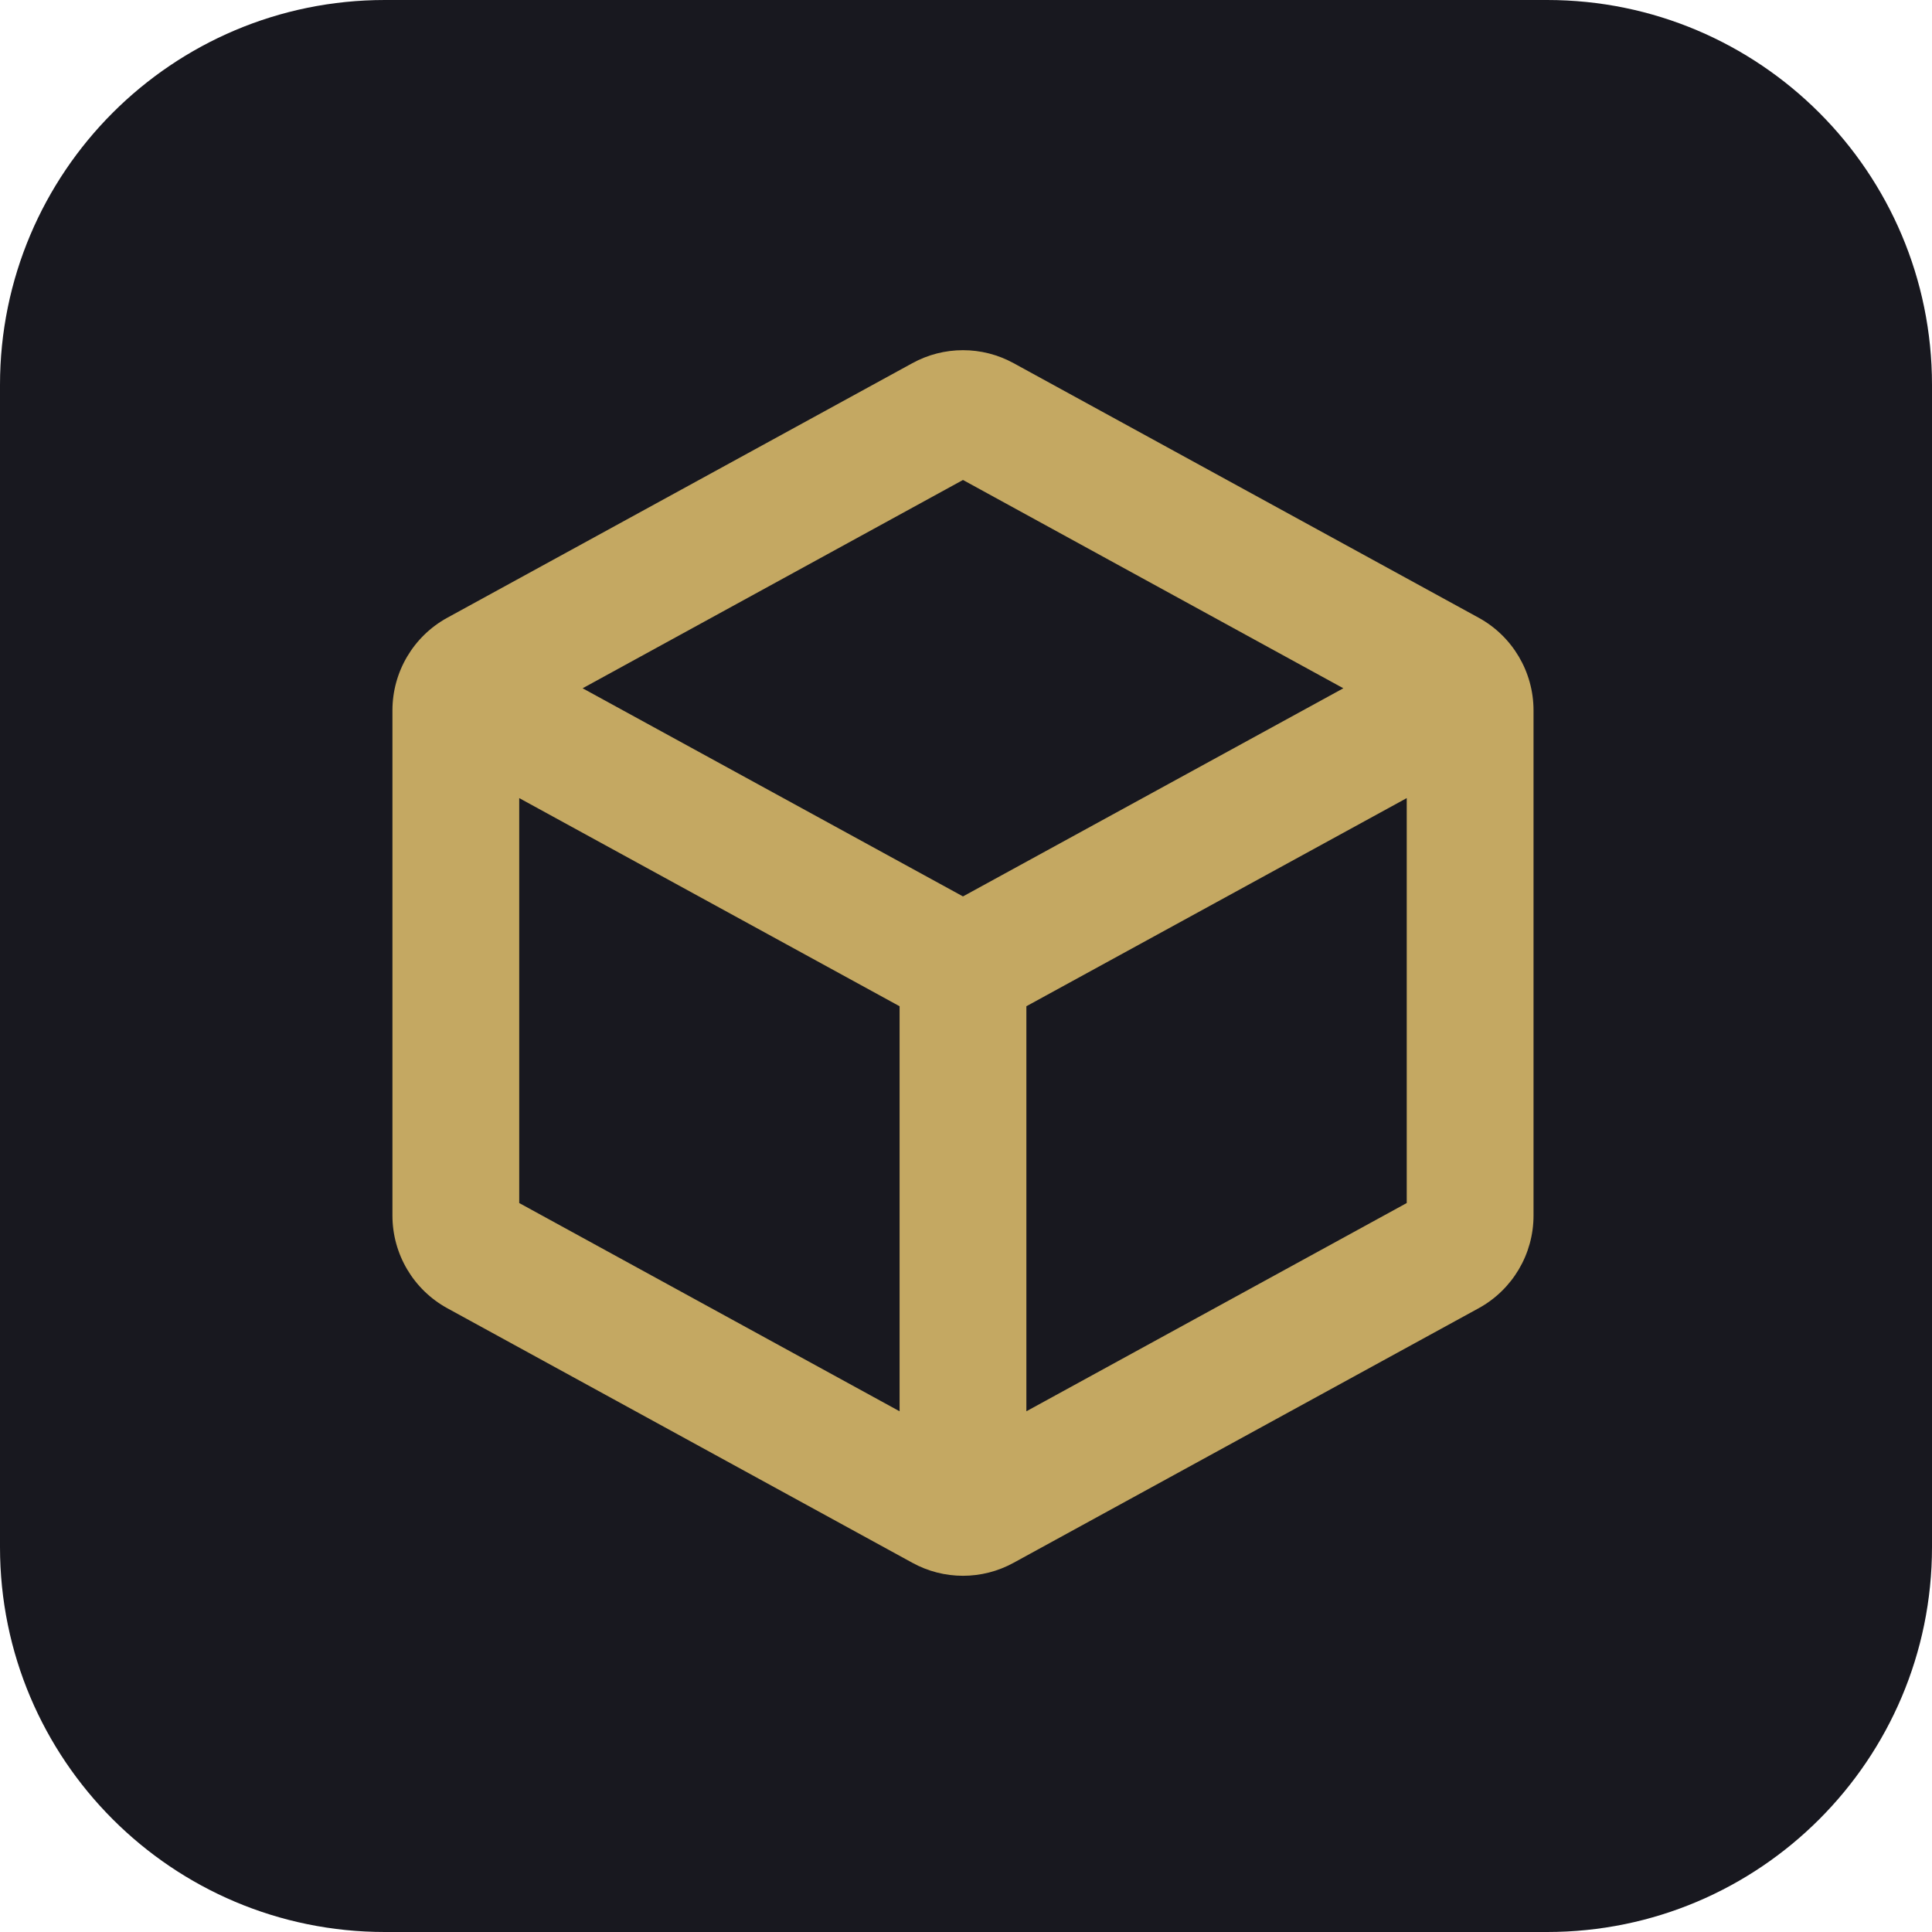
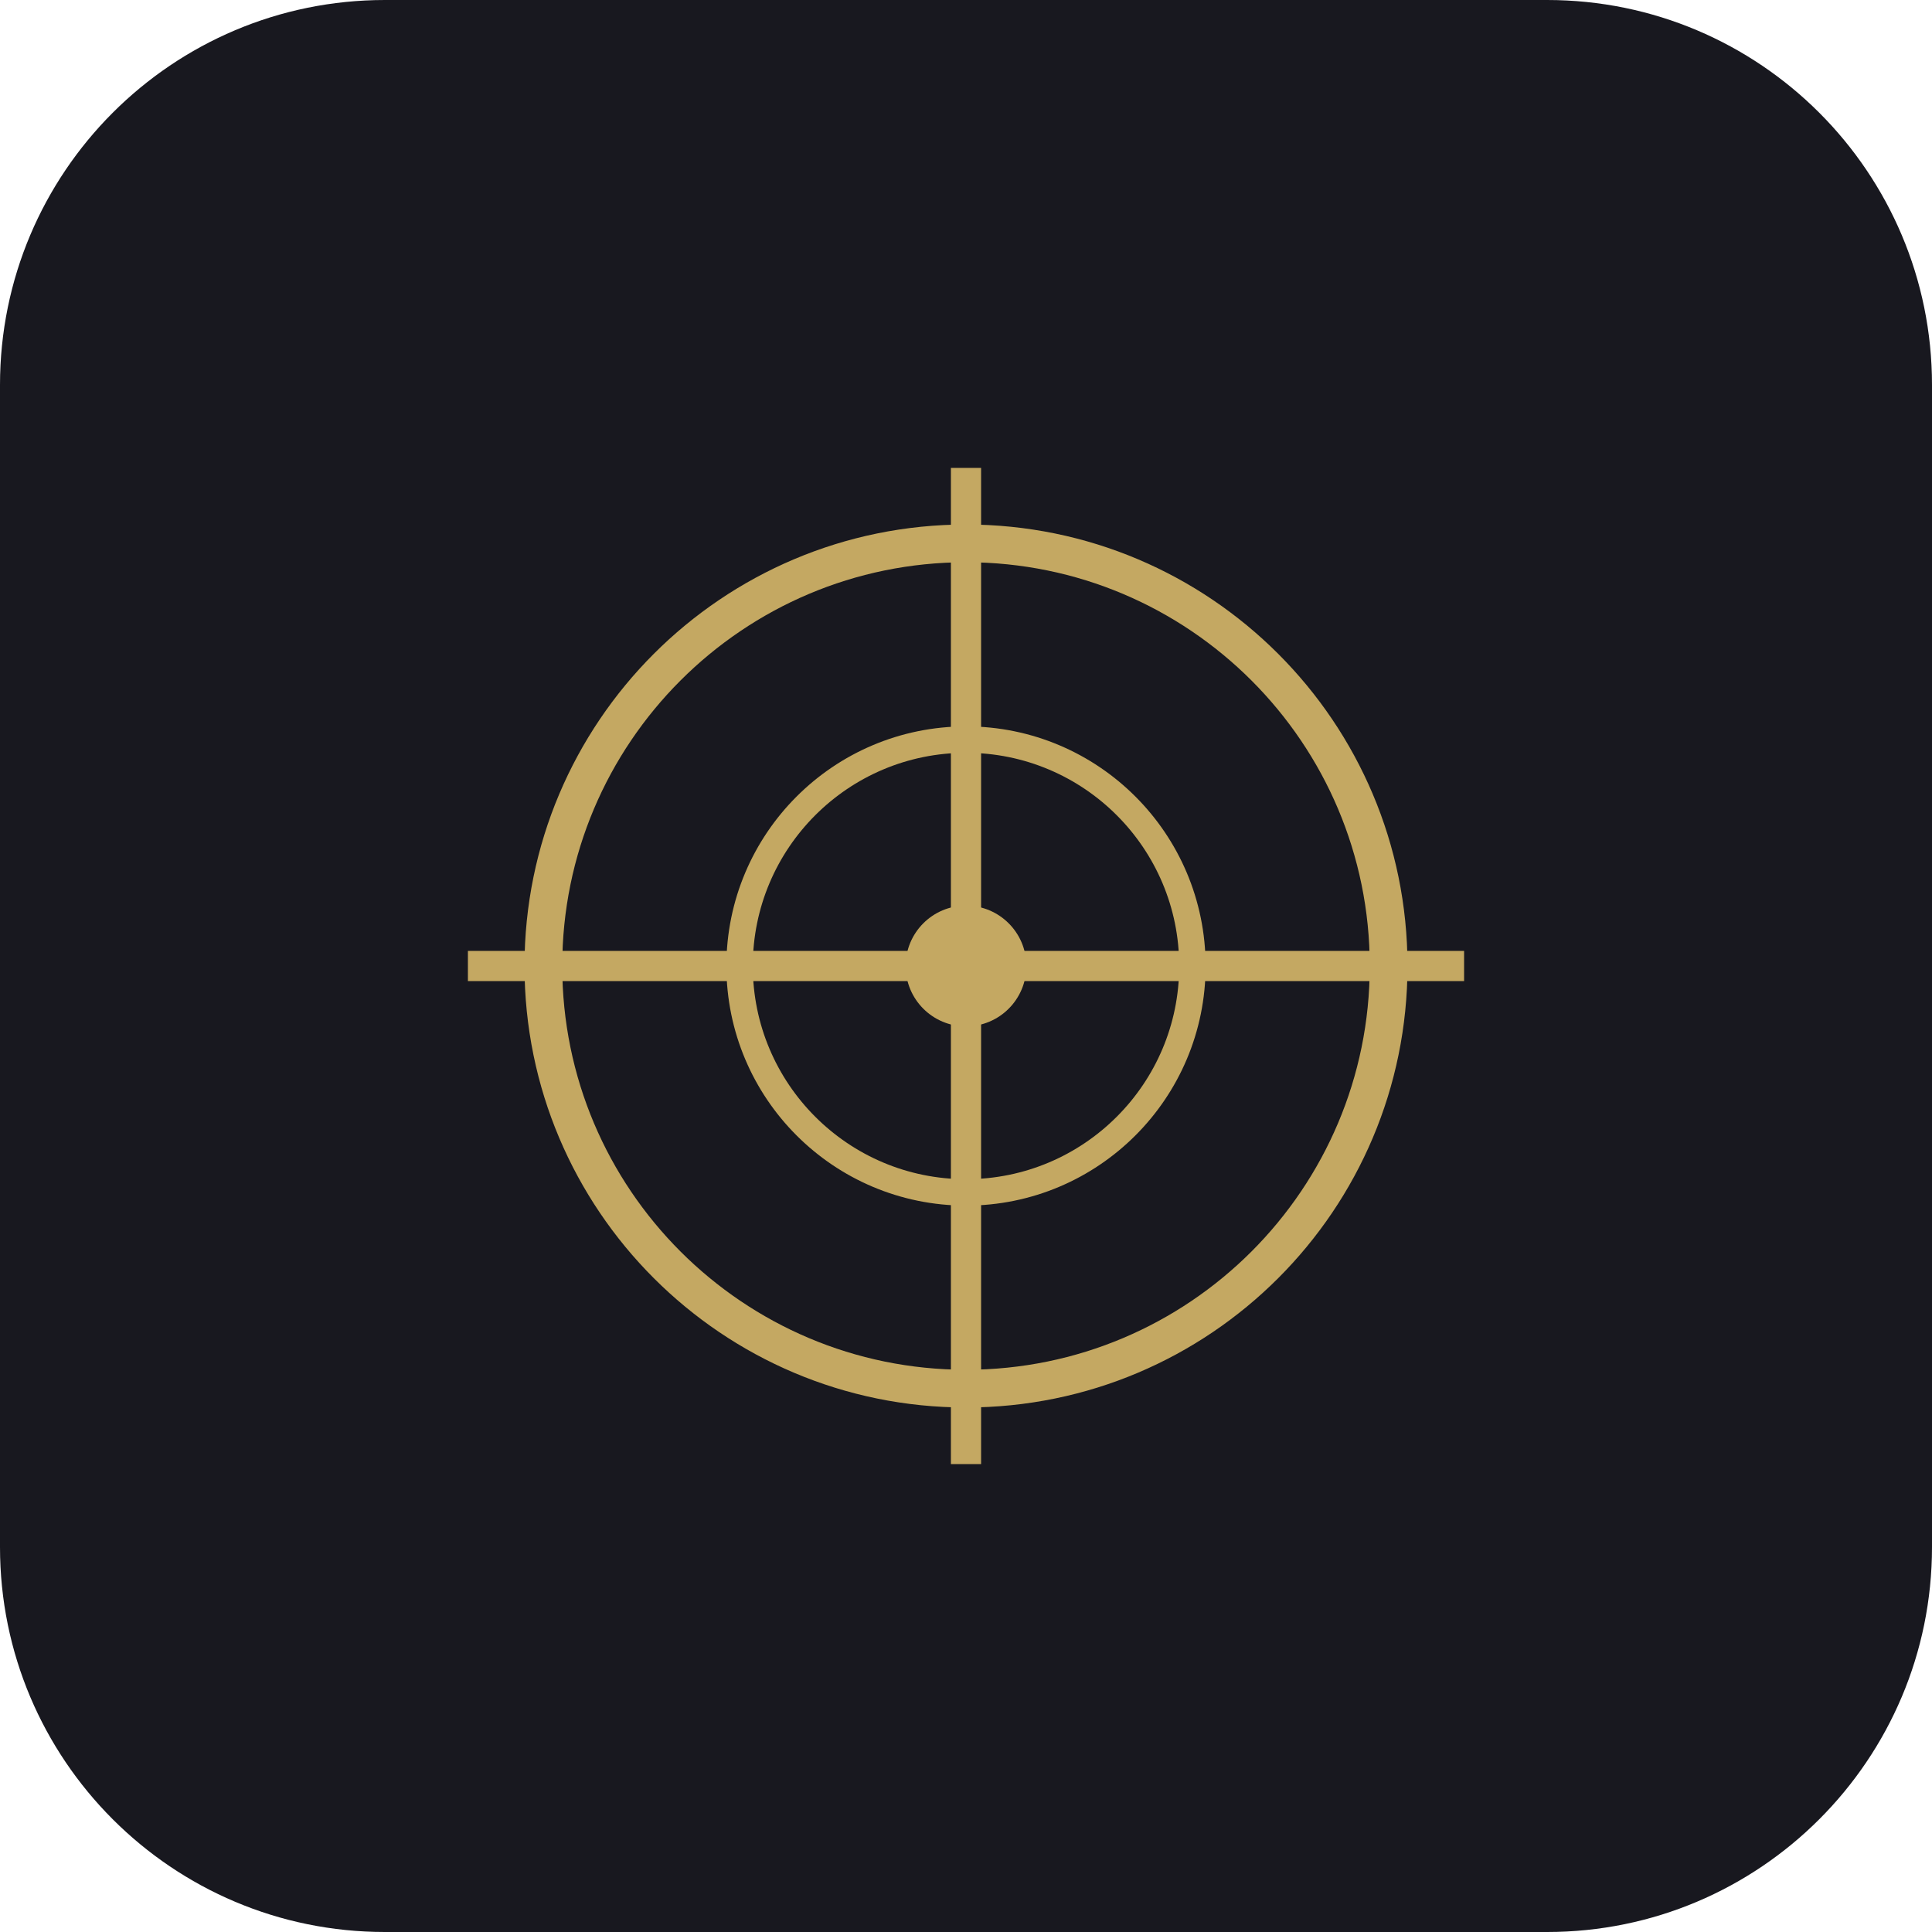
<svg xmlns="http://www.w3.org/2000/svg" width="80" height="80" viewBox="0 0 256 256" fill="none">
  <rect width="256" height="256" rx="51" fill="#18181F" />
-   <g transform="translate(38 38) scale(0.7)">
-     <path fill="#C4A862" d="M225.6 62.64l-88-48.17a19.91 19.91 0 0 0-19.2 0l-88 48.17A20 20 0 0 0 20 80.19v95.62a20 20 0 0 0 10.4 17.55l88 48.17a19.89 19.89 0 0 0 19.2 0l88-48.17a20 20 0 0 0 10.4-17.55V80.19a20 20 0 0 0-10.4-17.55M128 36.57L200 76l-72 39.4L56 76ZM44 96.79l72 39.4v76.67l-72-39.42Zm96 116.07v-76.67l72-39.4v76.65Z" />
-   </g>
+   <circle cx="128" cy="128" r="56" stroke="#C4A862" stroke-width="5" />
+   <circle cx="128" cy="128" r="30" stroke="#C4A862" stroke-width="3.5" />
+   <line x1="62" y1="128" x2="194" y2="128" stroke="#C4A862" stroke-width="4" />
+   <line x1="128" y1="62" x2="128" y2="194" stroke="#C4A862" stroke-width="4" />
+   <circle cx="128" cy="128" r="8" fill="#C4A862" />
</svg>
